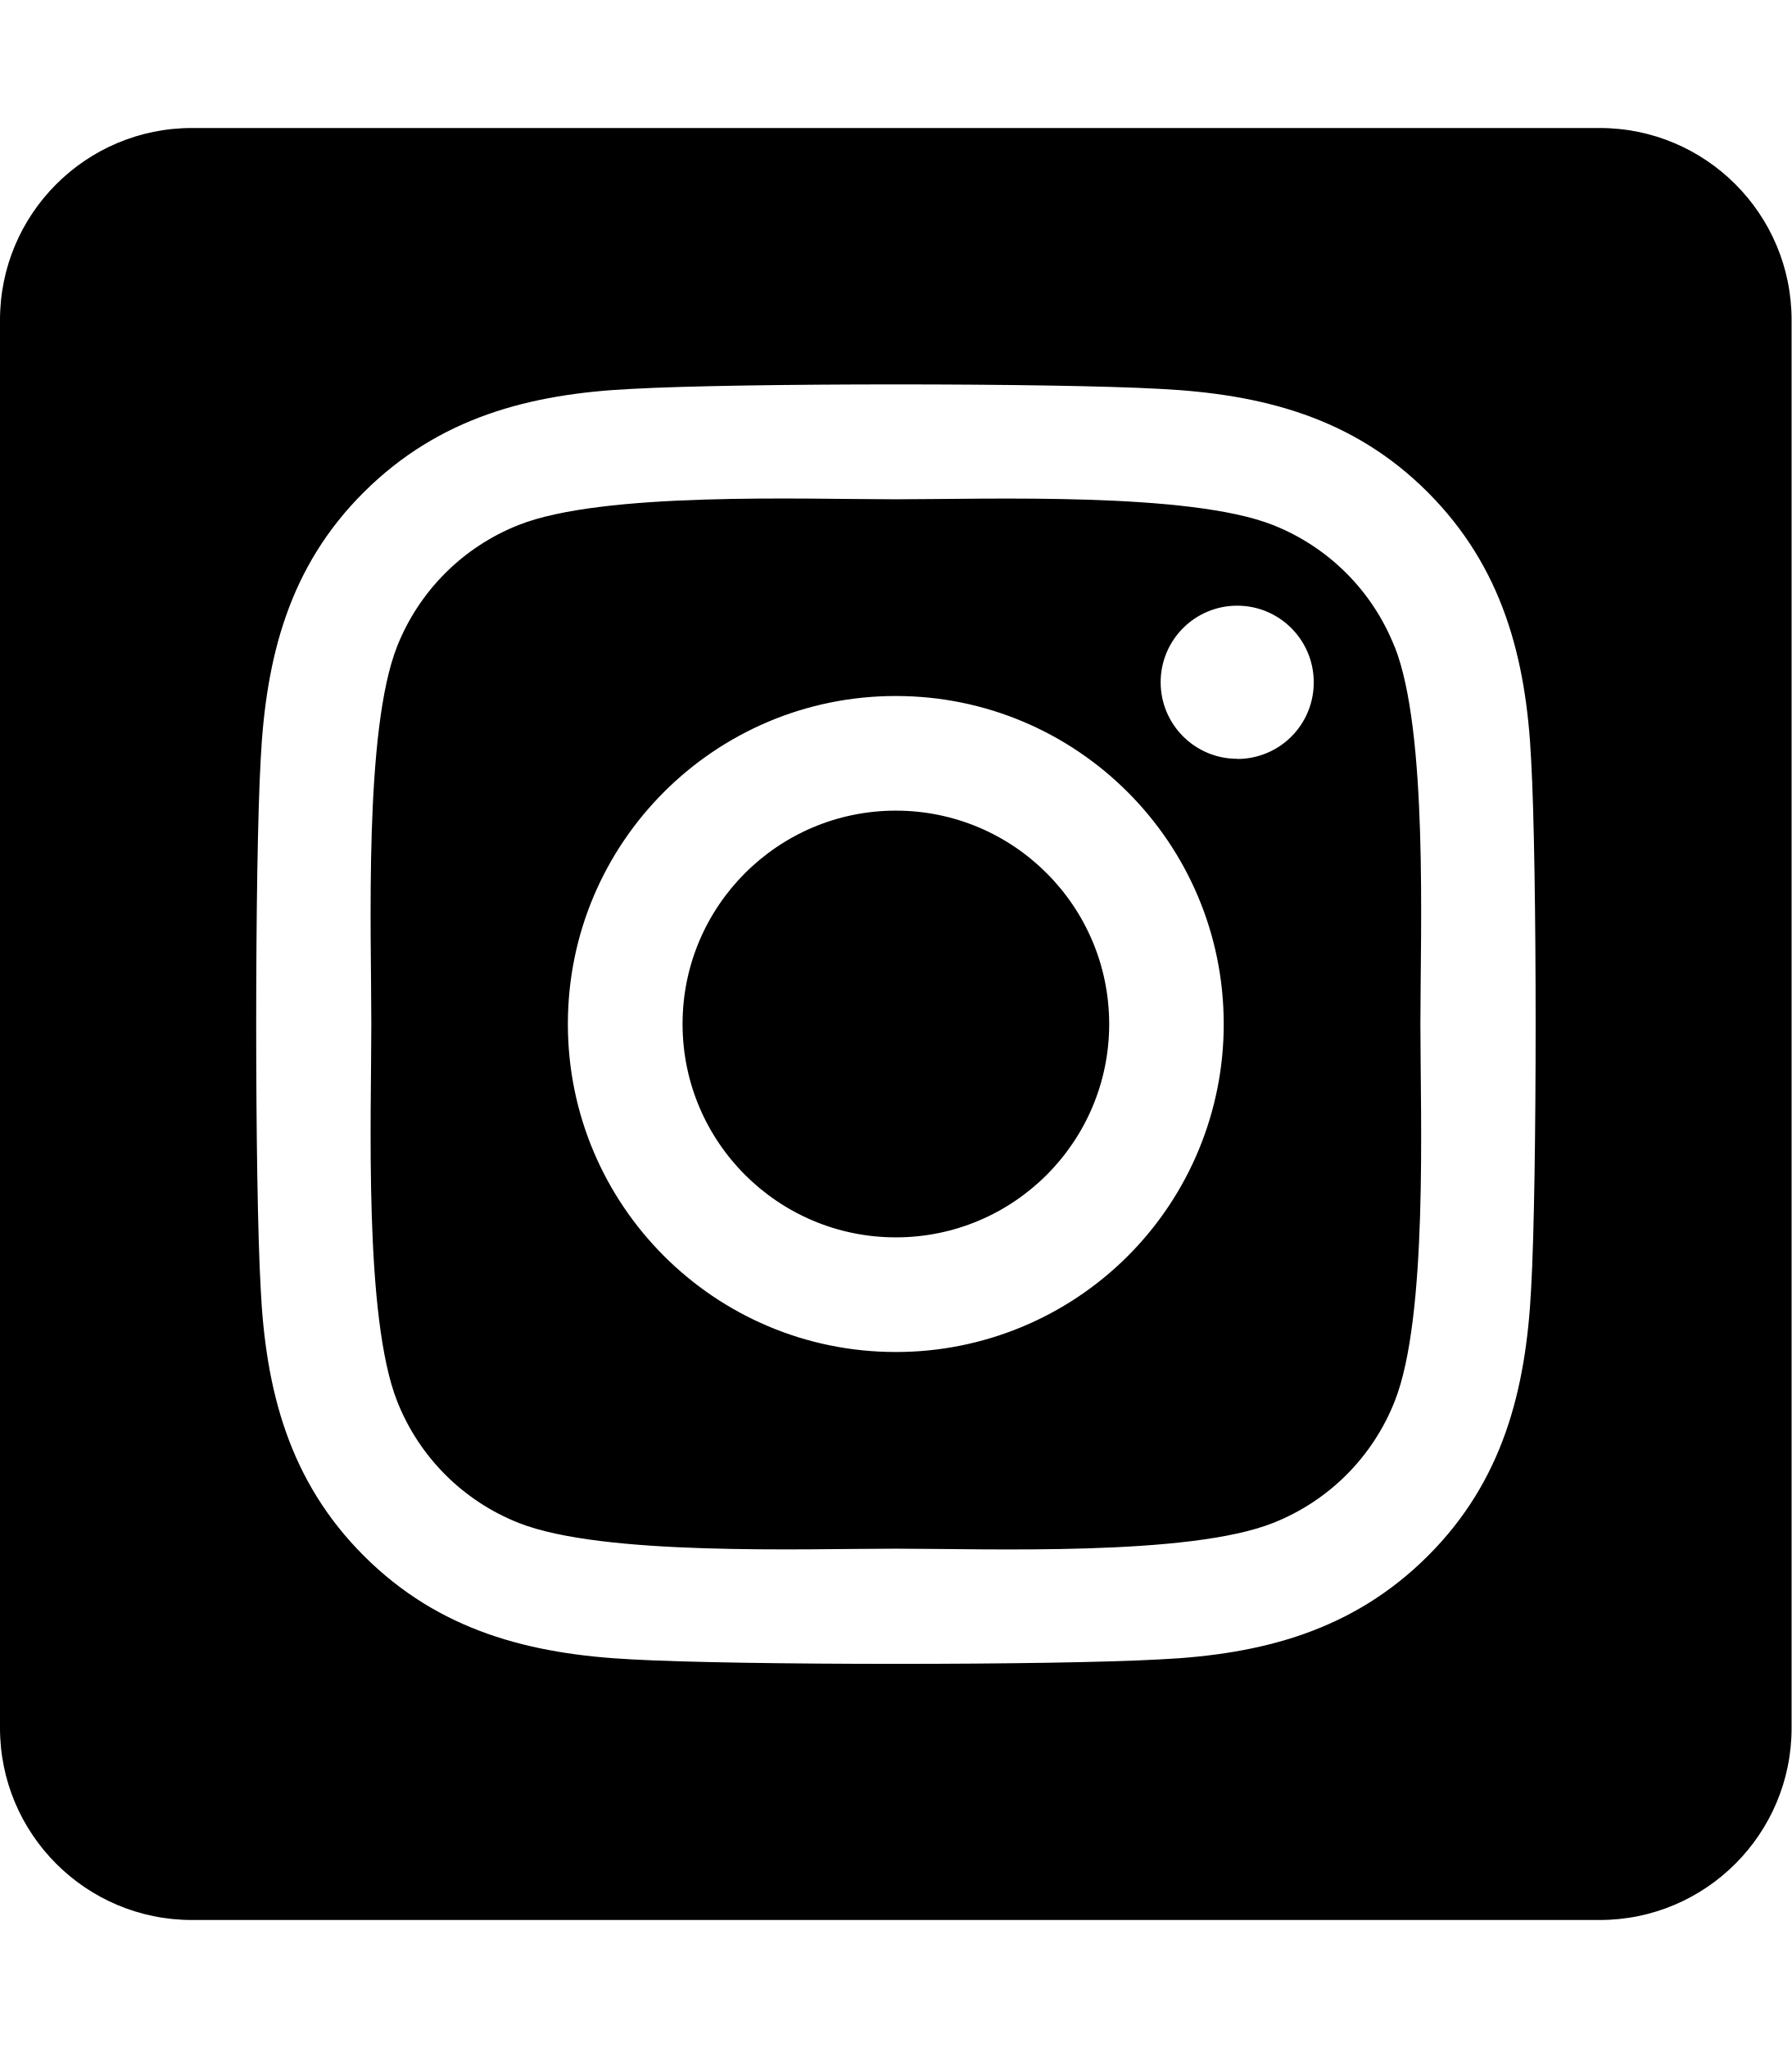
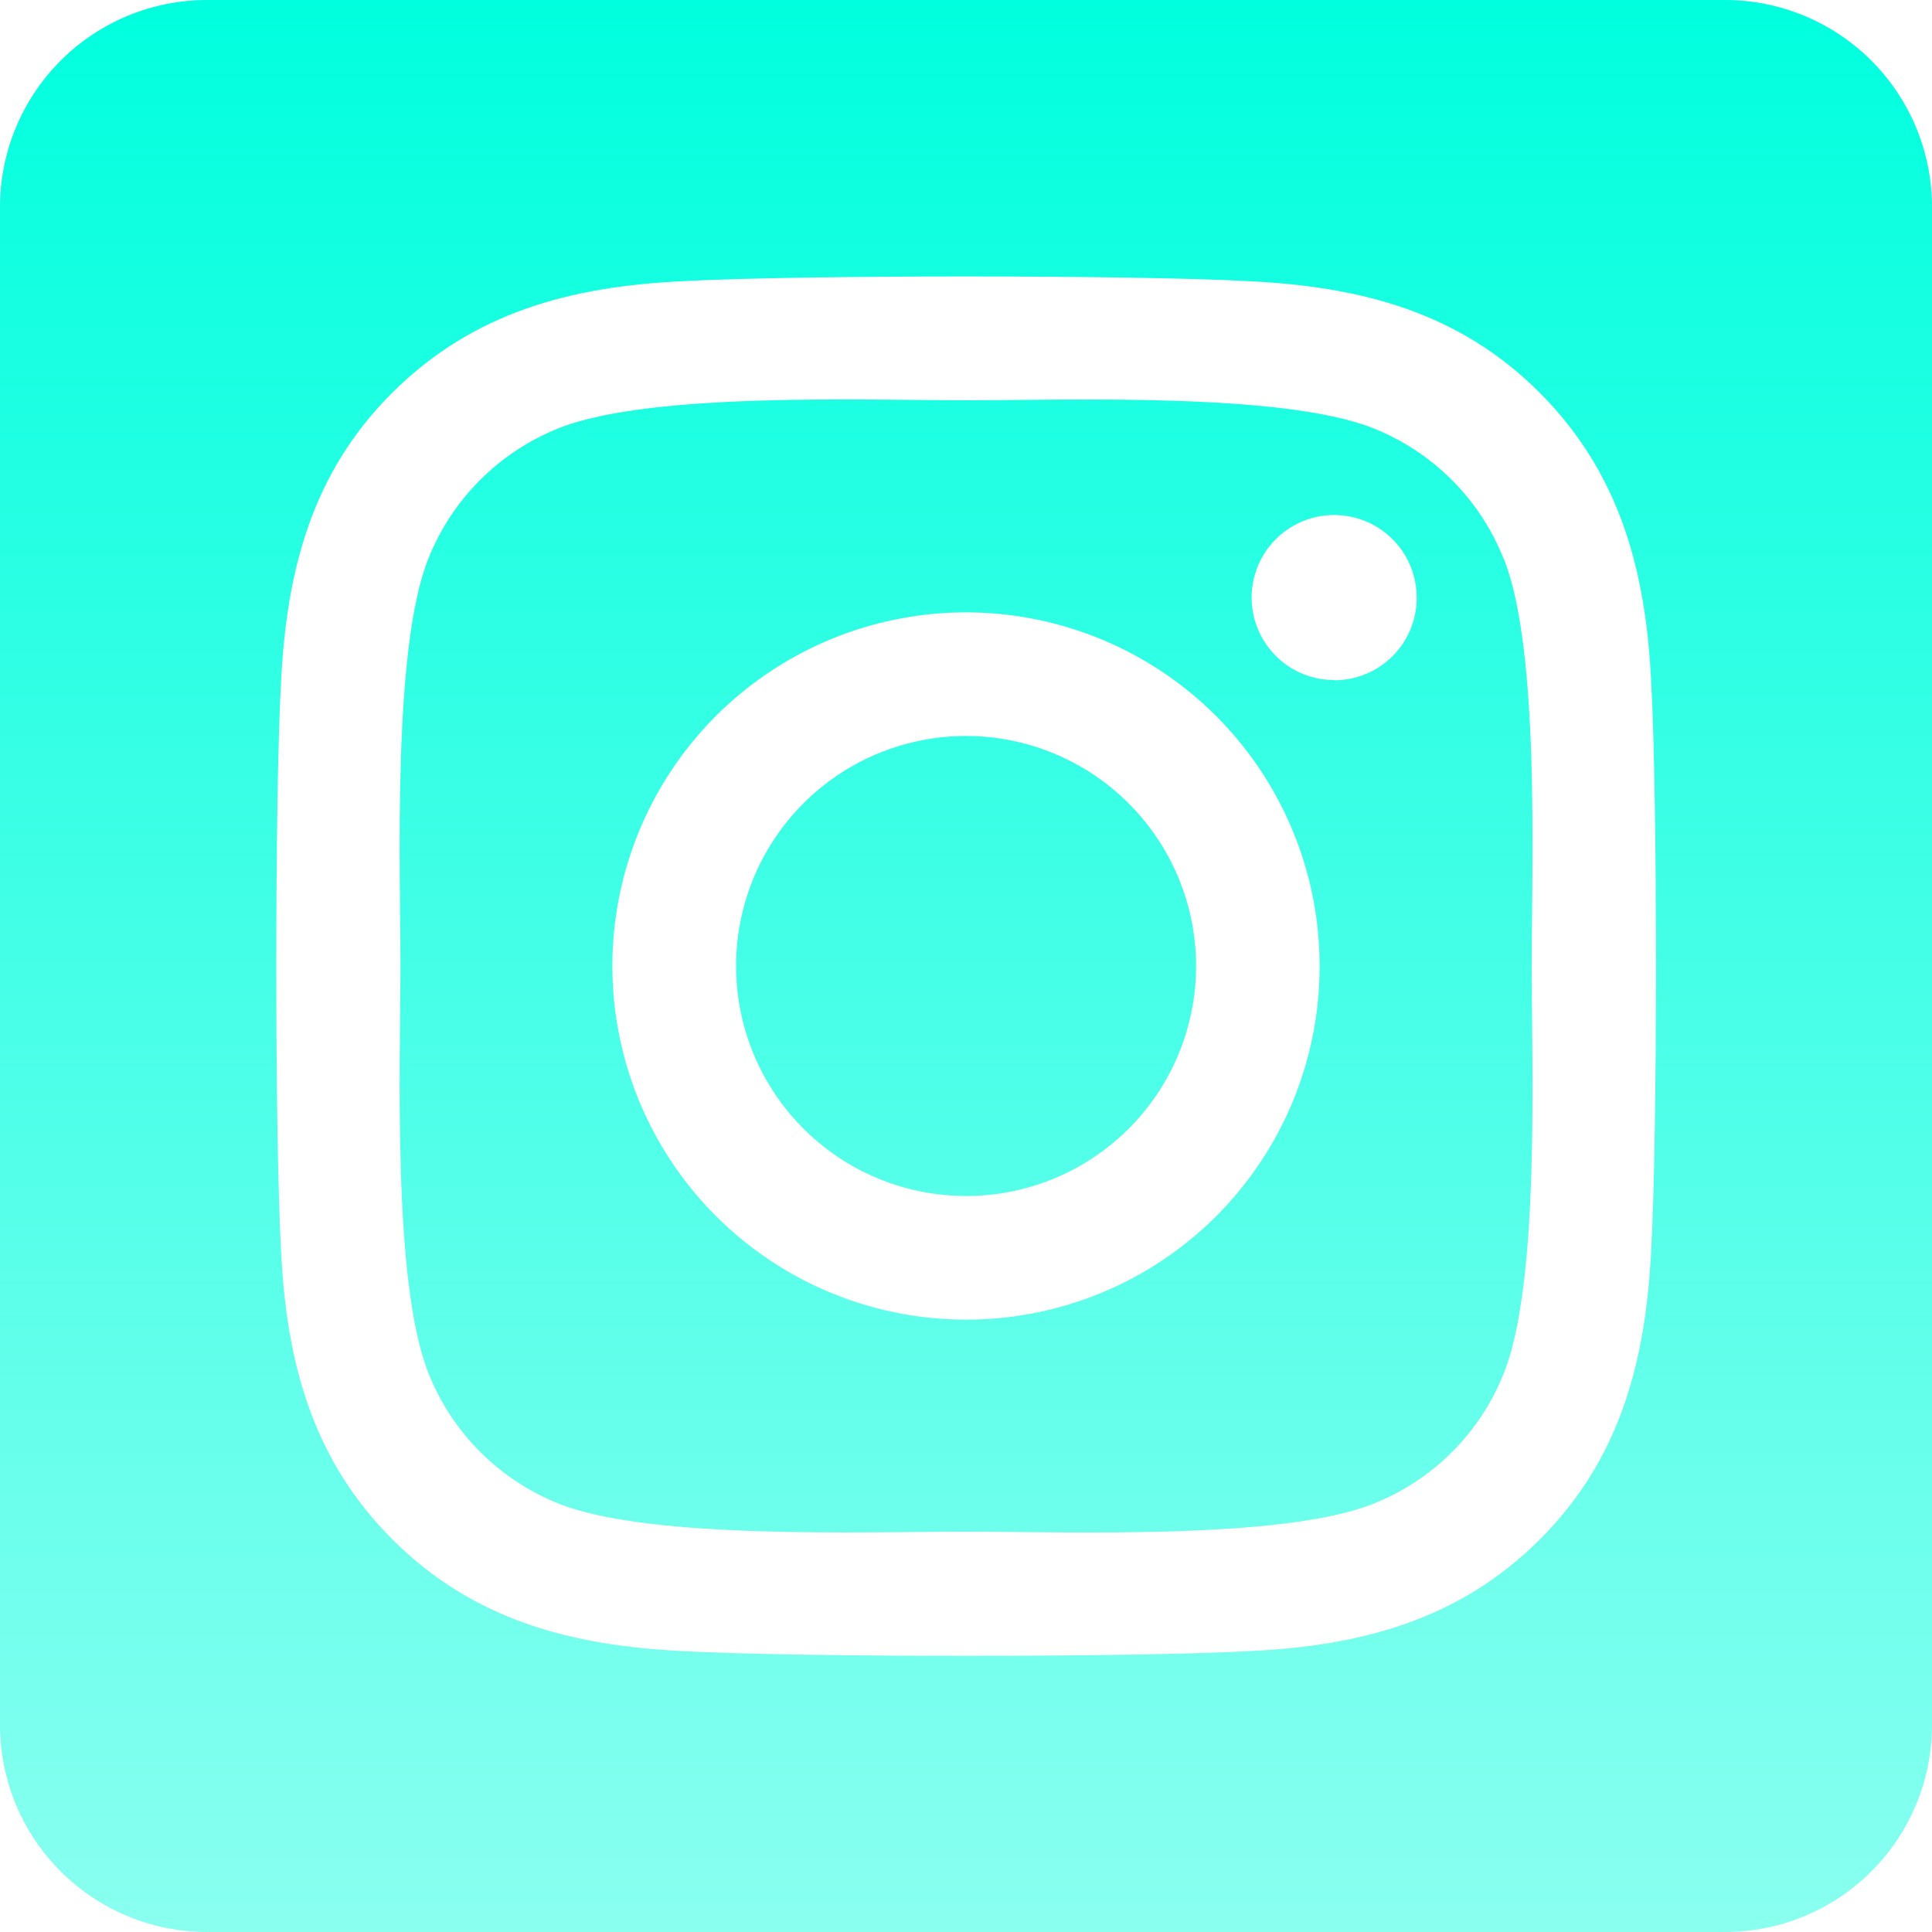
- <svg xmlns="http://www.w3.org/2000/svg" viewBox="0 0 448 512">
-   <path d="M224,202.66A53.34,53.34,0,1,0,277.36,256,53.38,53.38,0,0,0,224,202.66Zm124.71-41a54,54,0,0,0-30.41-30.41c-21-8.29-71-6.43-94.3-6.43s-73.25-1.93-94.31,6.43a54,54,0,0,0-30.41,30.41c-8.28,21-6.43,71.05-6.43,94.33S91,329.26,99.32,350.33a54,54,0,0,0,30.41,30.41c21,8.29,71,6.43,94.31,6.43s73.24,1.93,94.3-6.43a54,54,0,0,0,30.41-30.41c8.35-21,6.43-71.05,6.43-94.33S357.1,182.74,348.75,161.67ZM224,338a82,82,0,1,1,82-82A81.9,81.9,0,0,1,224,338Zm85.38-148.3a19.14,19.14,0,1,1,19.13-19.14A19.1,19.1,0,0,1,309.42,189.74ZM400,32H48A48,48,0,0,0,0,80V432a48,48,0,0,0,48,48H400a48,48,0,0,0,48-48V80A48,48,0,0,0,400,32ZM382.88,322c-1.29,25.63-7.14,48.34-25.85,67s-41.4,24.63-67,25.85c-26.41,1.49-105.59,1.49-132,0-25.63-1.29-48.26-7.15-67-25.85s-24.63-41.42-25.85-67c-1.49-26.42-1.49-105.61,0-132,1.29-25.63,7.07-48.34,25.85-67s41.47-24.56,67-25.78c26.41-1.49,105.59-1.49,132,0,25.63,1.29,48.33,7.15,67,25.85s24.63,41.42,25.85,67.05C384.37,216.44,384.37,295.56,382.88,322Z" />
+ <svg xmlns="http://www.w3.org/2000/svg" width="58" height="58" viewBox="0 0 58 58" fill="none">
+   <path d="M29 22.094C27.634 22.095 26.299 22.5 25.164 23.259C24.029 24.019 23.144 25.097 22.622 26.359C22.1 27.621 21.963 29.009 22.23 30.349C22.497 31.688 23.155 32.918 24.12 33.884C25.086 34.849 26.317 35.507 27.656 35.773C28.996 36.039 30.384 35.903 31.646 35.38C32.907 34.857 33.986 33.972 34.745 32.836C35.503 31.701 35.908 30.366 35.908 29C35.907 27.169 35.178 25.412 33.883 24.118C32.588 22.823 30.831 22.095 29 22.094ZM45.145 16.786C44.794 15.895 44.263 15.086 43.586 14.409C42.909 13.732 42.099 13.201 41.209 12.849C38.49 11.776 32.017 12.017 29 12.017C25.983 12.017 19.517 11.767 16.79 12.849C15.899 13.201 15.09 13.732 14.413 14.409C13.736 15.086 13.205 15.895 12.853 16.786C11.781 19.505 12.021 25.985 12.021 28.999C12.021 32.013 11.781 38.485 12.858 41.212C13.21 42.103 13.741 42.913 14.418 43.59C15.095 44.267 15.905 44.798 16.795 45.149C19.514 46.223 25.987 45.982 29.005 45.982C32.023 45.982 38.487 46.232 41.214 45.149C42.105 44.798 42.914 44.267 43.591 43.59C44.268 42.913 44.799 42.103 45.151 41.212C46.232 38.494 45.983 32.014 45.983 29C45.983 25.986 46.232 19.515 45.151 16.788L45.145 16.786ZM29 39.616C26.9 39.616 24.848 38.993 23.102 37.827C21.356 36.66 19.995 35.002 19.192 33.063C18.389 31.123 18.178 28.988 18.588 26.929C18.997 24.87 20.009 22.978 21.493 21.493C22.978 20.009 24.87 18.997 26.929 18.588C28.988 18.178 31.123 18.389 33.063 19.192C35.002 19.995 36.66 21.356 37.827 23.102C38.993 24.848 39.616 26.9 39.616 29C39.618 30.395 39.344 31.776 38.811 33.065C38.279 34.353 37.497 35.524 36.511 36.511C35.524 37.497 34.353 38.279 33.065 38.811C31.776 39.344 30.395 39.618 29 39.616ZM40.054 20.416C39.563 20.417 39.084 20.272 38.677 20C38.269 19.727 37.951 19.34 37.763 18.888C37.576 18.435 37.526 17.937 37.622 17.456C37.717 16.975 37.953 16.534 38.3 16.187C38.646 15.84 39.088 15.604 39.569 15.508C40.049 15.413 40.547 15.462 41 15.649C41.453 15.837 41.84 16.154 42.113 16.562C42.385 16.969 42.53 17.448 42.53 17.939C42.532 18.264 42.469 18.587 42.345 18.888C42.222 19.189 42.04 19.463 41.81 19.693C41.581 19.924 41.308 20.107 41.007 20.232C40.707 20.357 40.384 20.422 40.059 20.422L40.054 20.416ZM51.786 0H6.214C4.566 0 2.986 0.655 1.82 1.82C0.655 2.986 0 4.566 0 6.214L0 51.786C0 53.434 0.655 55.014 1.82 56.18C2.986 57.345 4.566 58 6.214 58H51.786C53.434 58 55.014 57.345 56.18 56.18C57.345 55.014 58 53.434 58 51.786V6.214C58 4.566 57.345 2.986 56.18 1.82C55.014 0.655 53.434 0 51.786 0ZM49.569 37.545C49.402 40.863 48.645 43.803 46.223 46.219C43.8 48.635 40.863 49.407 37.548 49.565C34.129 49.758 23.878 49.758 20.459 49.565C17.141 49.398 14.211 48.64 11.785 46.219C9.359 43.798 8.596 40.856 8.438 37.545C8.246 34.124 8.246 23.872 8.438 20.455C8.605 17.137 9.354 14.197 11.785 11.781C14.216 9.365 17.154 8.602 20.459 8.444C23.878 8.251 34.129 8.251 37.548 8.444C40.867 8.611 43.806 9.369 46.223 11.79C48.64 14.211 49.411 17.153 49.569 20.471C49.762 23.878 49.762 34.122 49.569 37.545Z" fill="url(#paint0_linear_3_444)" />
+   <defs>
+     <linearGradient id="paint0_linear_3_444" x1="29" y1="0" x2="29" y2="58" gradientUnits="userSpaceOnUse">
+       <stop stop-color="#00FFDE" />
+       <stop offset="1" stop-color="#00FFDE" stop-opacity="0.46" />
+     </linearGradient>
+   </defs>
</svg>
